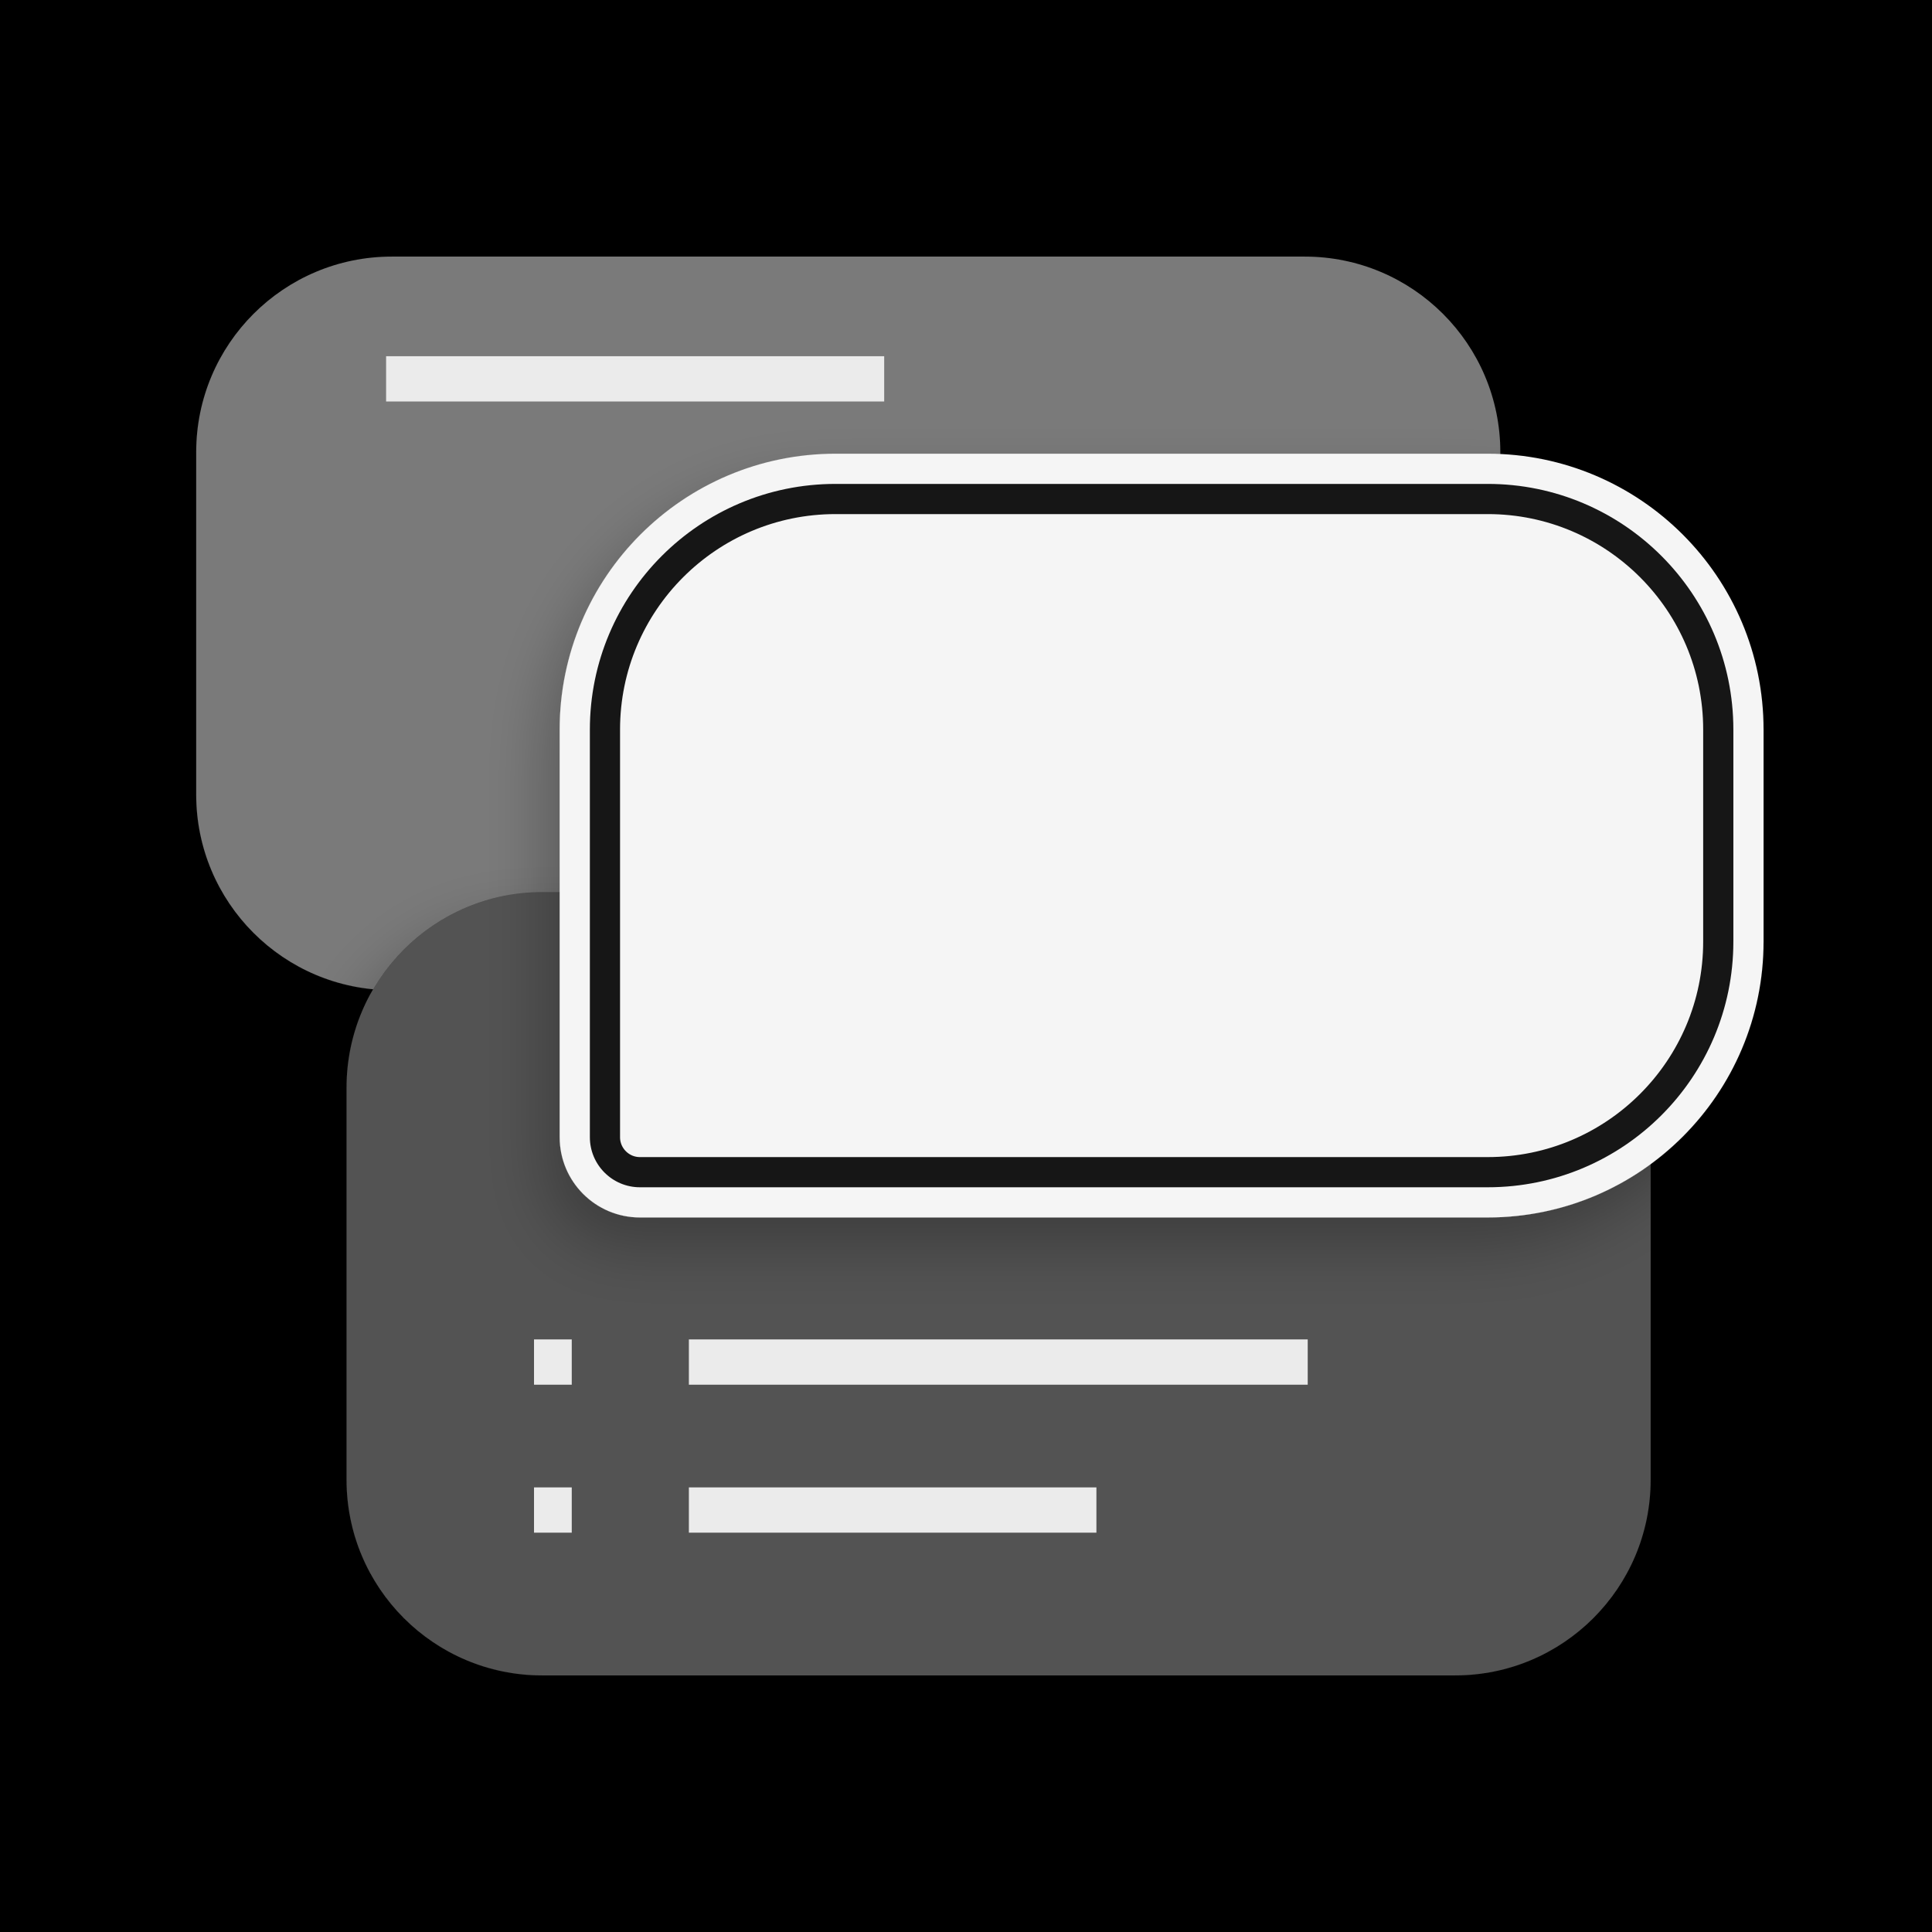
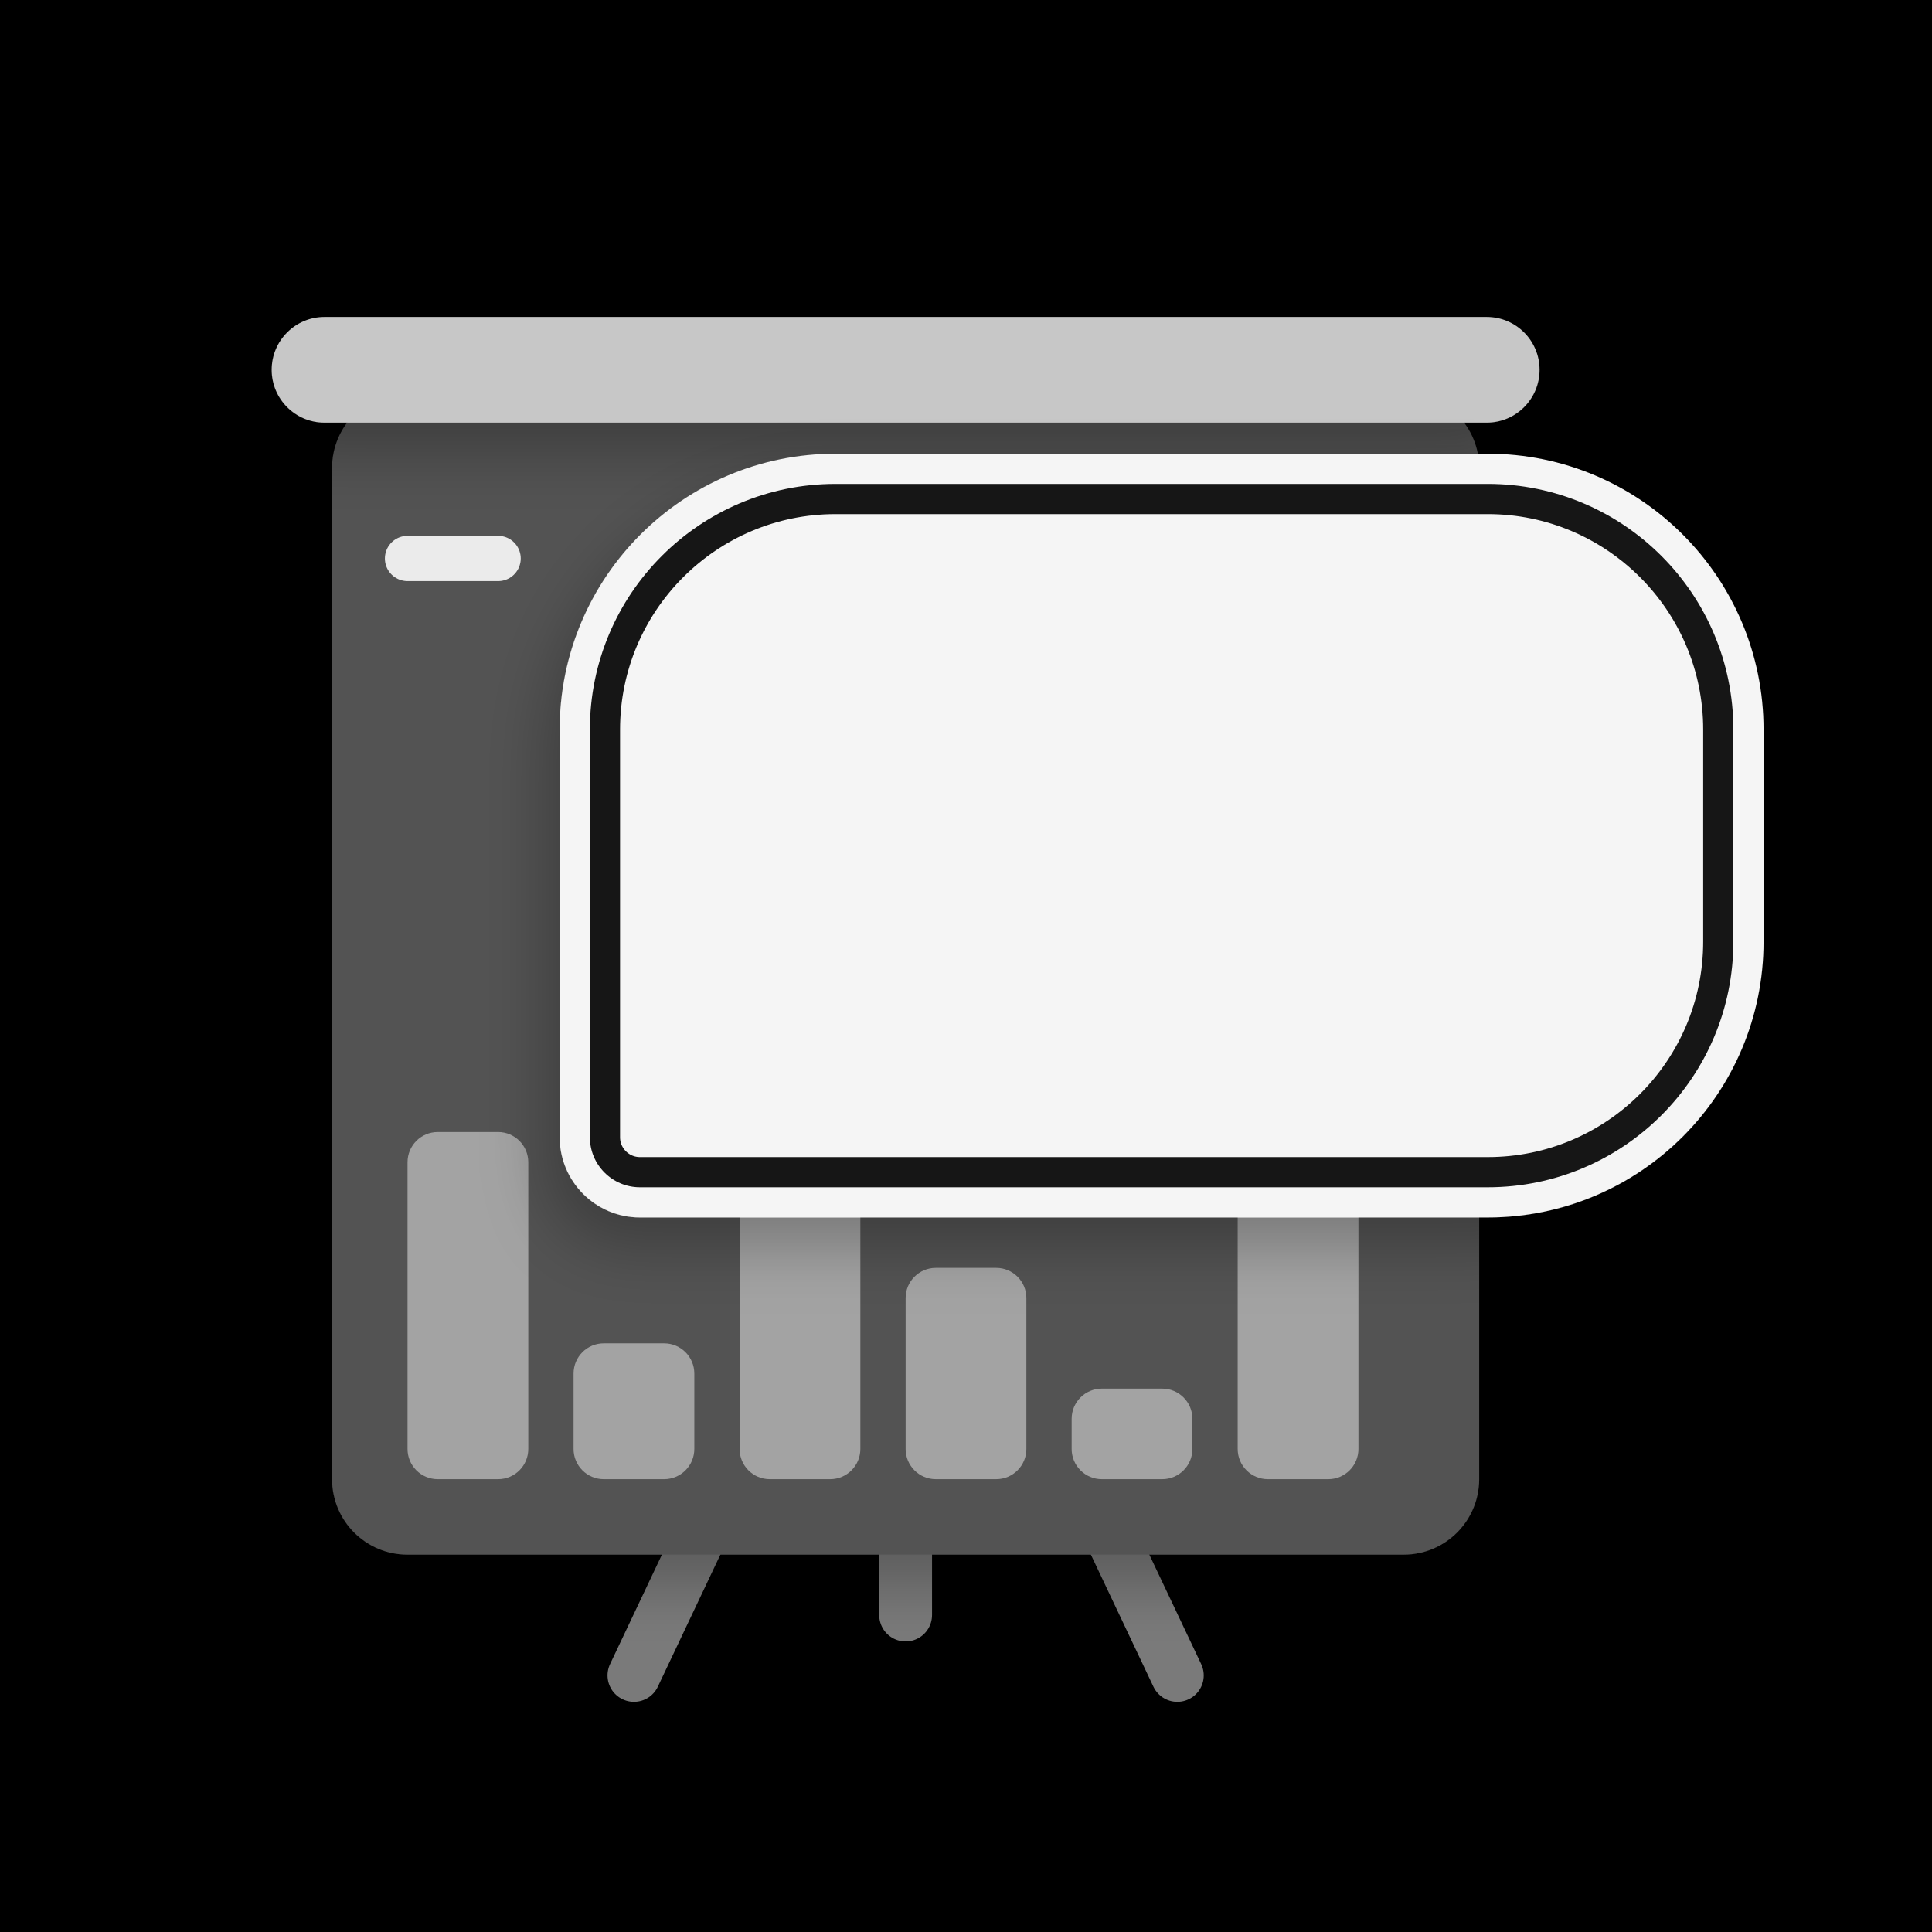
<svg xmlns="http://www.w3.org/2000/svg" width="256" height="256" viewBox="0 0 256 256" fill="none">
  <defs>
-     <filter id="shadow" x="-20%" y="-20%" width="140%" height="150%" color-interpolation-filters="sRGB">
+     <filter id="shadow" filterUnits="userSpaceOnUse" x="-16" y="-16" width="288" height="288" color-interpolation-filters="sRGB">
      <feDropShadow dx="-2" dy="4" stdDeviation="4" flood-color="#000000" flood-opacity=".25" />
    </filter>
    <clipPath id="box">
      <path d="M110.72 62.12h86.4a34.56 34.56 0 0 1 34.56 34.56v28.08a34.56 34.56 0 0 1-34.56 34.56H84.8a8.64 8.64 0 0 1-8.64-8.64V96.68a34.56 34.56 0 0 1 34.56-34.56Z" />
    </clipPath>
  </defs>
  <rect width="256" height="256" fill="#000000" />
-   <rect x="26" y="34" width="172.8" height="97.2" rx="25.92" fill="#7a7a7a" filter="url(#shadow)" />
-   <path d="M51.16 50.2h66" stroke="#ebebeb" stroke-width="6" />
-   <rect x="45.92" y="118.2" width="172.8" height="103.8" rx="25.92" fill="#525252" filter="url(#shadow)" />
-   <path d="M70.76 180.48h5M91.28 180.48h82M70.76 200.087h5M91.28 200.087h54" stroke="#ebebeb" stroke-width="6" />
+   <path d="M120 146l-36 76" stroke="#7a7a7a" stroke-width="7" stroke-linecap="round" />
+   <path d="M120 146l36 76" stroke="#7a7a7a" stroke-width="7" stroke-linecap="round" />
+   <path d="M120 146l0 68" stroke="#7a7a7a" stroke-width="7" stroke-linecap="round" />
+   <rect x="44" y="52" width="152" height="154" rx="10" fill="#525252" filter="url(#shadow)" />
+   <path d="M54 74l12 0" stroke="#ebebeb" stroke-width="6" stroke-linecap="round" />
+   <rect x="54" y="150" width="16" height="46" rx="4" fill="#a3a3a3" />
+   <rect x="76" y="178" width="16" height="18" rx="4" fill="#a3a3a3" />
+   <rect x="98" y="132" width="16" height="64" rx="4" fill="#a3a3a3" />
+   <rect x="120" y="168" width="16" height="28" rx="4" fill="#a3a3a3" />
+   <rect x="142" y="184" width="16" height="12" rx="4" fill="#a3a3a3" />
+   <rect x="164" y="120" width="16" height="76" rx="4" fill="#a3a3a3" />
+   <rect x="36" y="42" width="168" height="14" rx="7" fill="#c7c7c7" filter="url(#shadow)" />
  <g filter="url(#shadow)">
    <path d="M110.72 62.12h86.4a34.56 34.56 0 0 1 34.56 34.56v28.08a34.56 34.56 0 0 1-34.56 34.56H84.8a8.64 8.64 0 0 1-8.64-8.64V96.68a34.56 34.56 0 0 1 34.56-34.56Z" fill="#f5f5f5" />
    <path d="M110.72 62.12h86.4a34.56 34.56 0 0 1 34.56 34.56v28.08a34.56 34.56 0 0 1-34.56 34.56H84.8a8.64 8.64 0 0 1-8.64-8.64V96.68a34.56 34.56 0 0 1 34.56-34.56Z" stroke="#181818" stroke-width="12" clip-path="url(#box)" />
    <path d="M110.72 62.12h86.4a34.56 34.56 0 0 1 34.56 34.56v28.08a34.56 34.56 0 0 1-34.56 34.56H84.8a8.64 8.64 0 0 1-8.64-8.64V96.68a34.56 34.56 0 0 1 34.56-34.56Z" stroke="#f5f5f5" stroke-width="4" />
  </g>
</svg>
